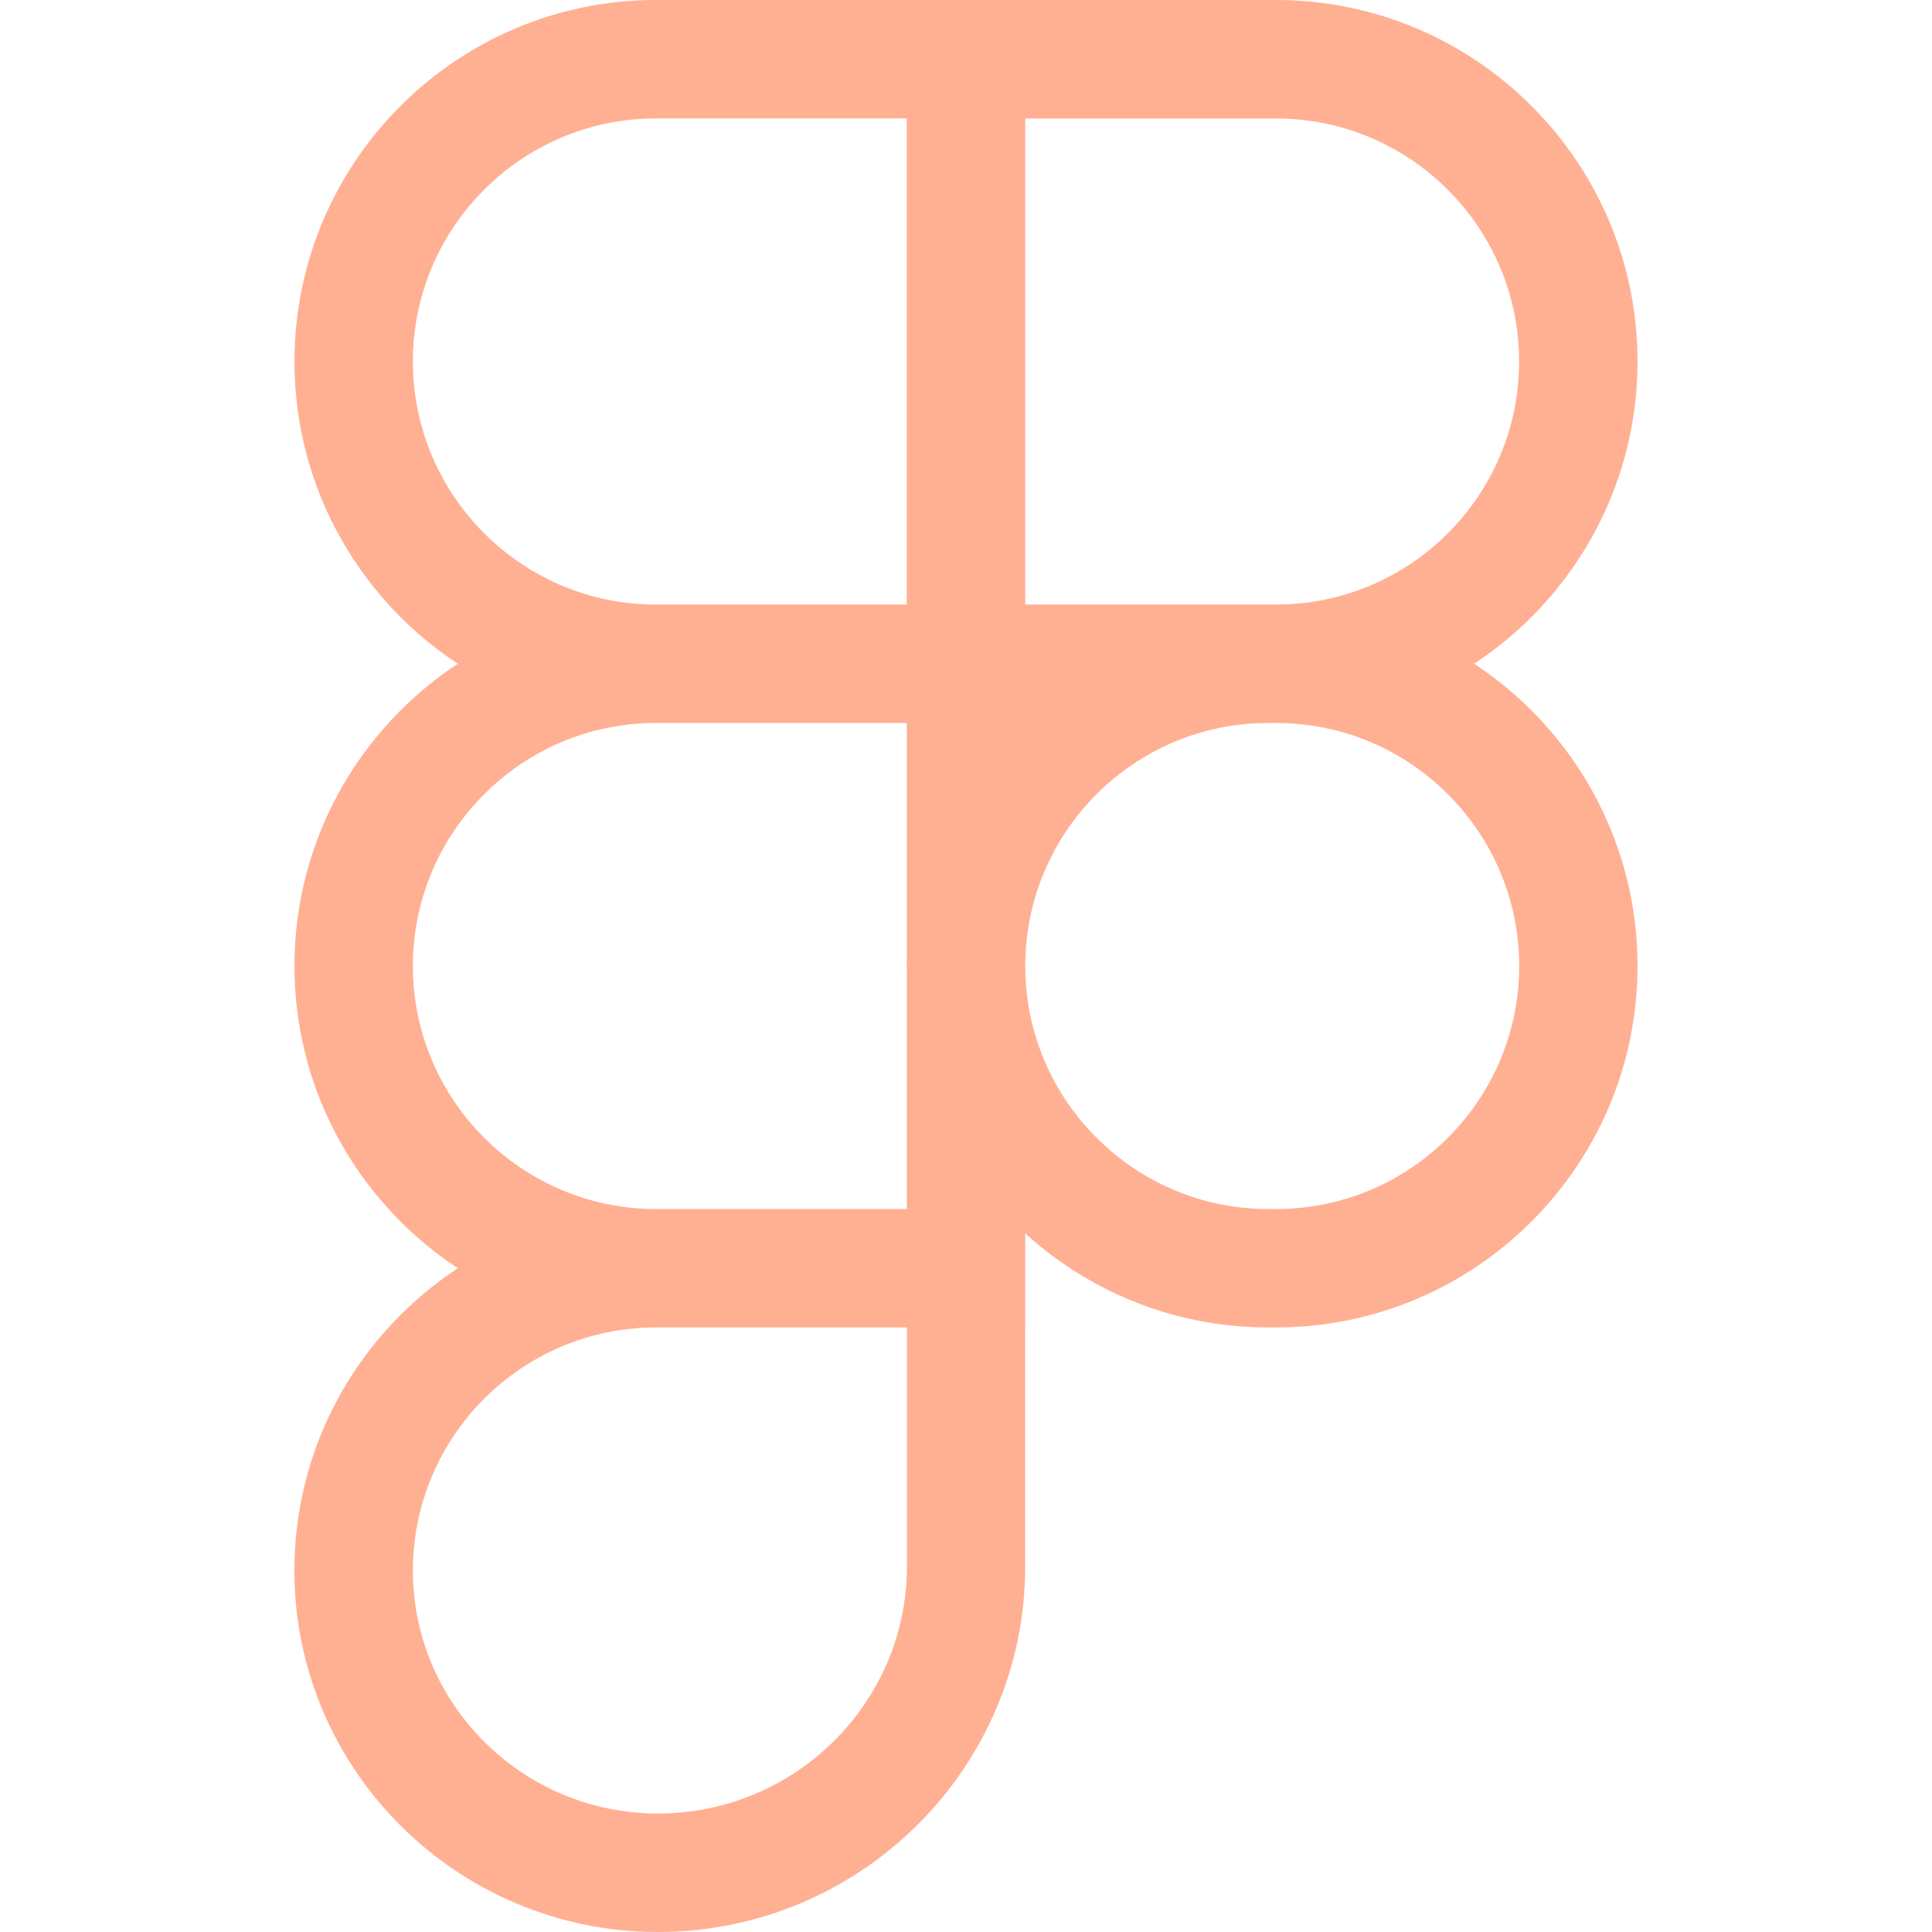
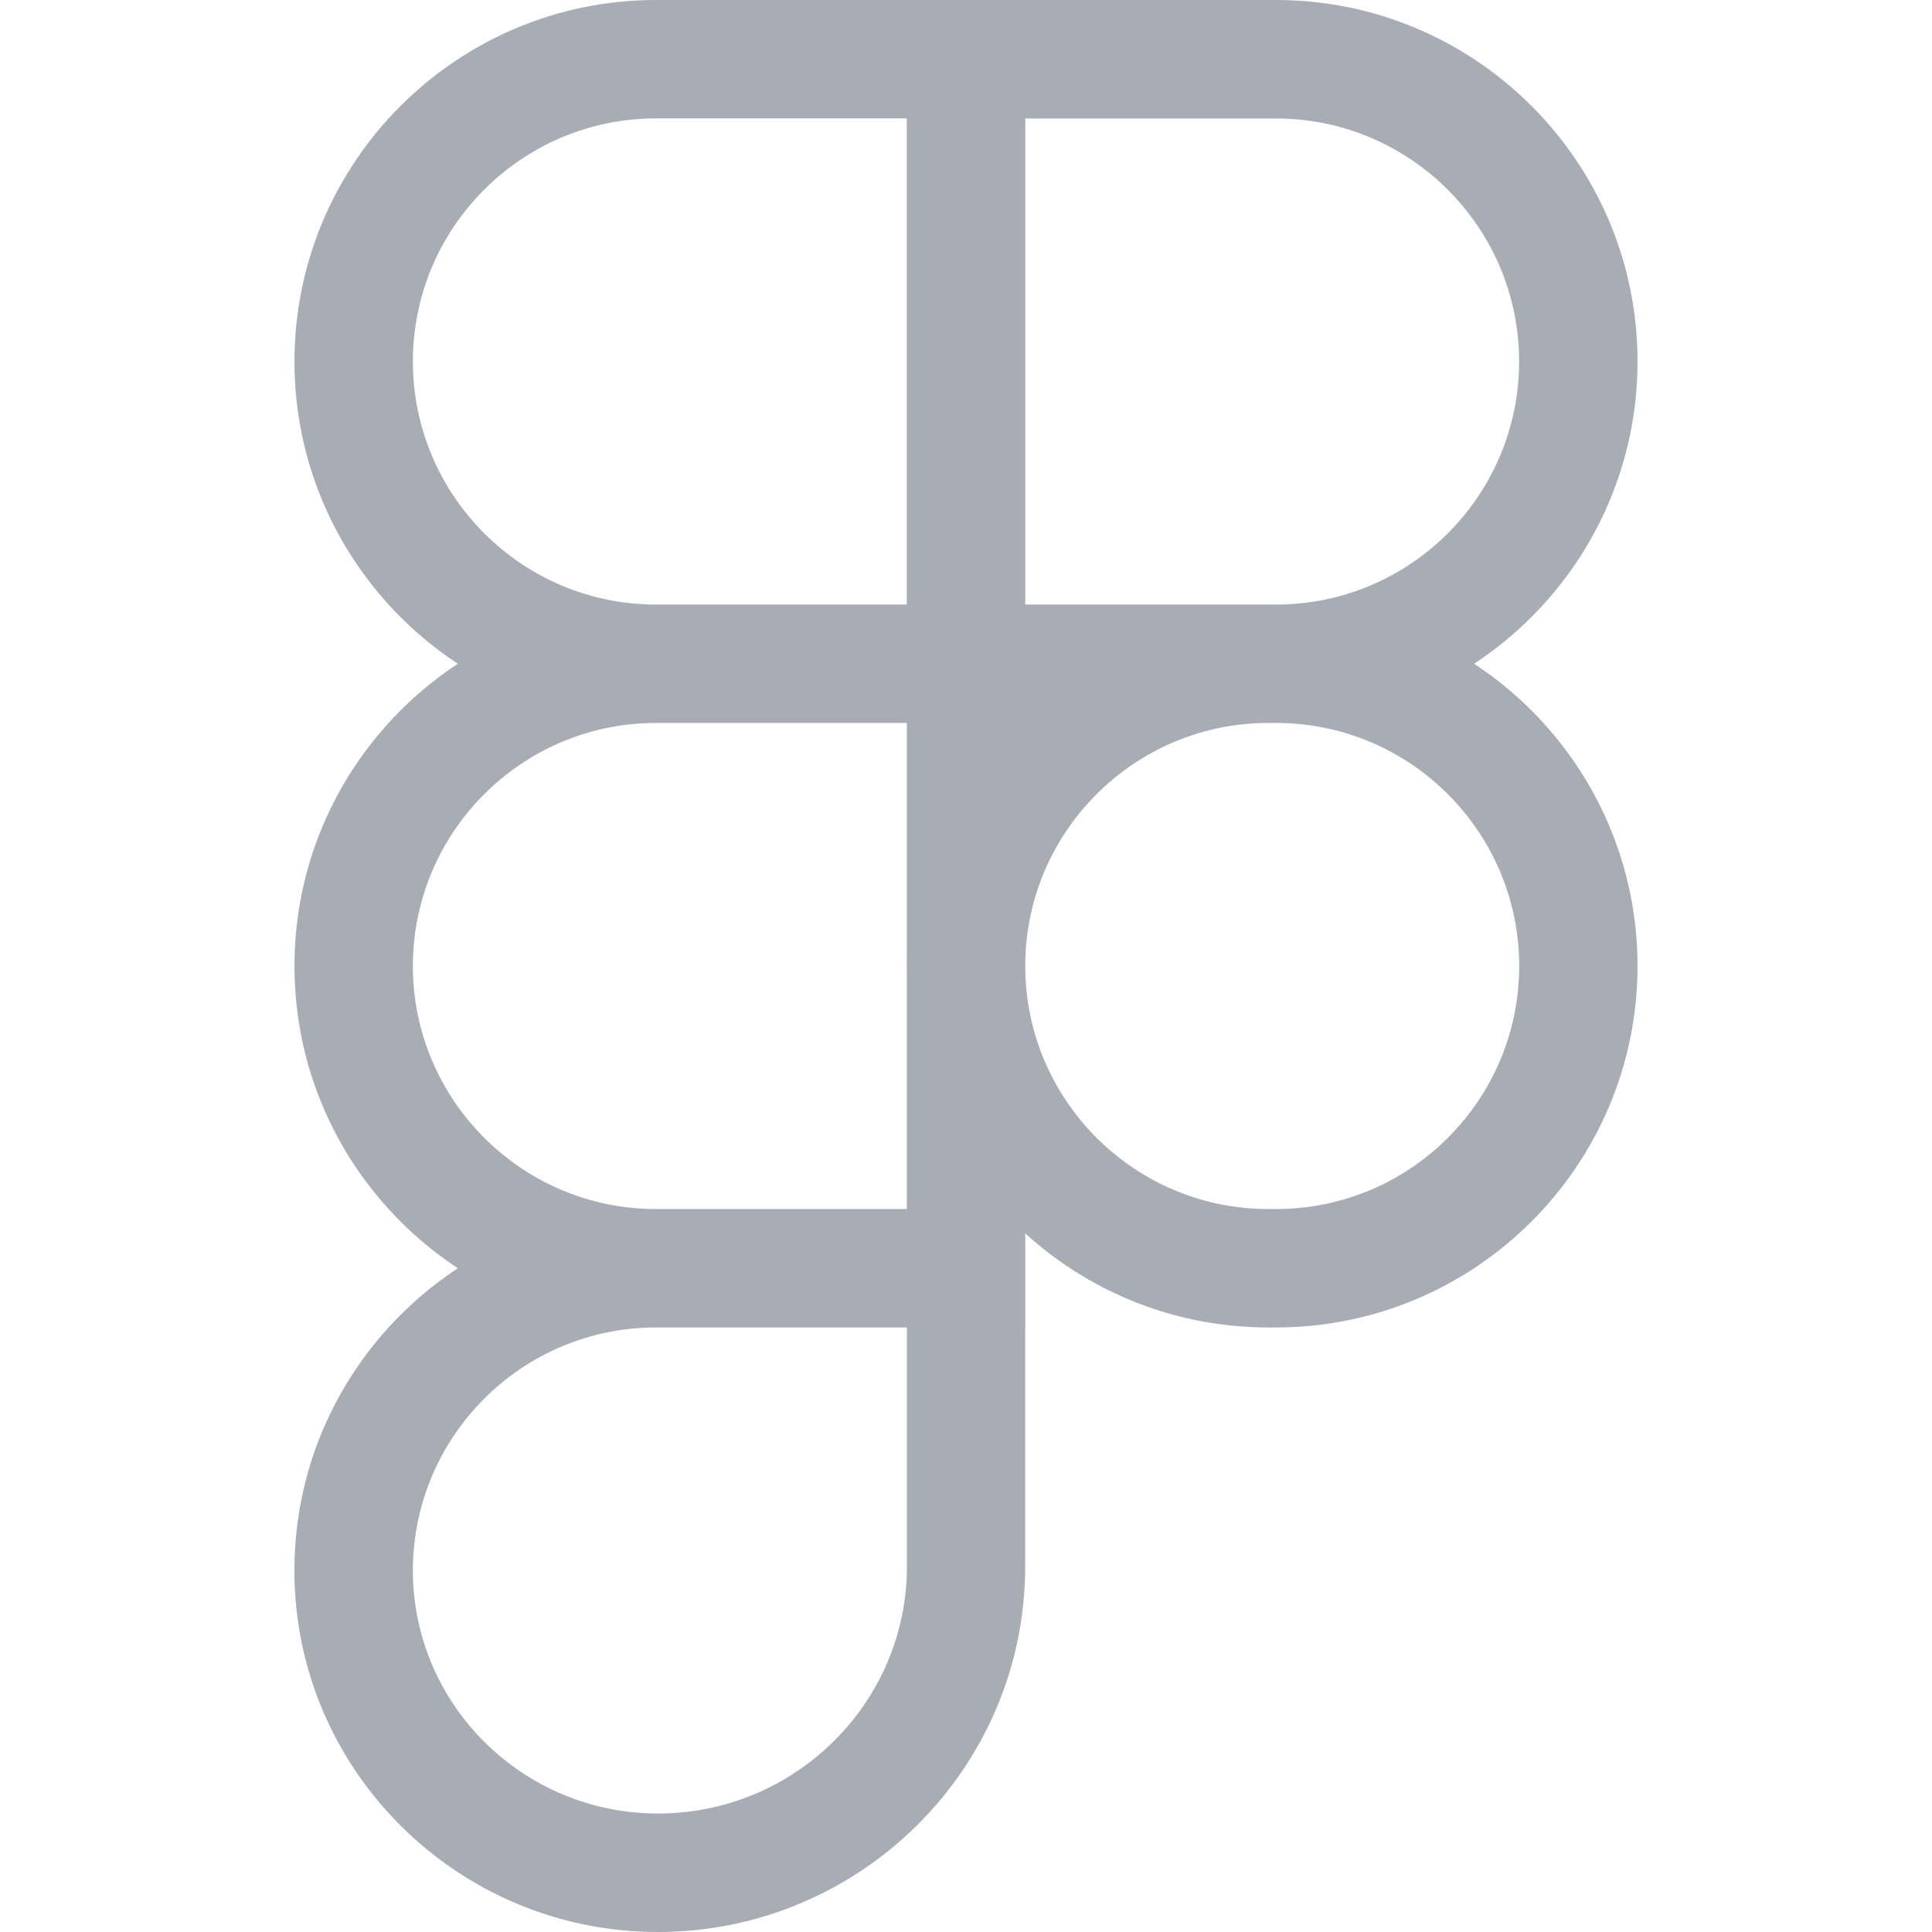
- <svg xmlns="http://www.w3.org/2000/svg" fill="#FFB093" role="img" viewBox="0 0 24 24">
+ <svg xmlns="http://www.w3.org/2000/svg" fill="#A8ADB5" role="img" viewBox="0 0 24 24">
  <path d="M15.852 8.981h-4.588V0h4.588c2.476 0 4.49 2.014 4.49 4.49s-2.014 4.491-4.49 4.491zM12.735 7.51h3.117c1.665 0 3.019-1.355 3.019-3.019s-1.355-3.019-3.019-3.019h-3.117V7.51zm0 1.471H8.148c-2.476 0-4.49-2.014-4.49-4.49S5.672 0 8.148 0h4.588v8.981zm-4.587-7.51c-1.665 0-3.019 1.355-3.019 3.019s1.354 3.02 3.019 3.02h3.117V1.471H8.148zm4.587 15.019H8.148c-2.476 0-4.49-2.014-4.49-4.49s2.014-4.49 4.49-4.49h4.588v8.98zM8.148 8.981c-1.665 0-3.019 1.355-3.019 3.019s1.355 3.019 3.019 3.019h3.117V8.981H8.148zM8.172 24c-2.489 0-4.515-2.014-4.515-4.49s2.014-4.49 4.49-4.49h4.588v4.441c0 2.503-2.047 4.539-4.563 4.539zm-.024-7.51a3.023 3.023 0 0 0-3.019 3.019c0 1.665 1.365 3.019 3.044 3.019 1.705 0 3.093-1.376 3.093-3.068v-2.97H8.148zm7.704 0h-.098c-2.476 0-4.49-2.014-4.49-4.49s2.014-4.49 4.49-4.49h.098c2.476 0 4.49 2.014 4.49 4.49s-2.014 4.49-4.49 4.49zm-.097-7.509c-1.665 0-3.019 1.355-3.019 3.019s1.355 3.019 3.019 3.019h.098c1.665 0 3.019-1.355 3.019-3.019s-1.355-3.019-3.019-3.019h-.098z" />
</svg>
